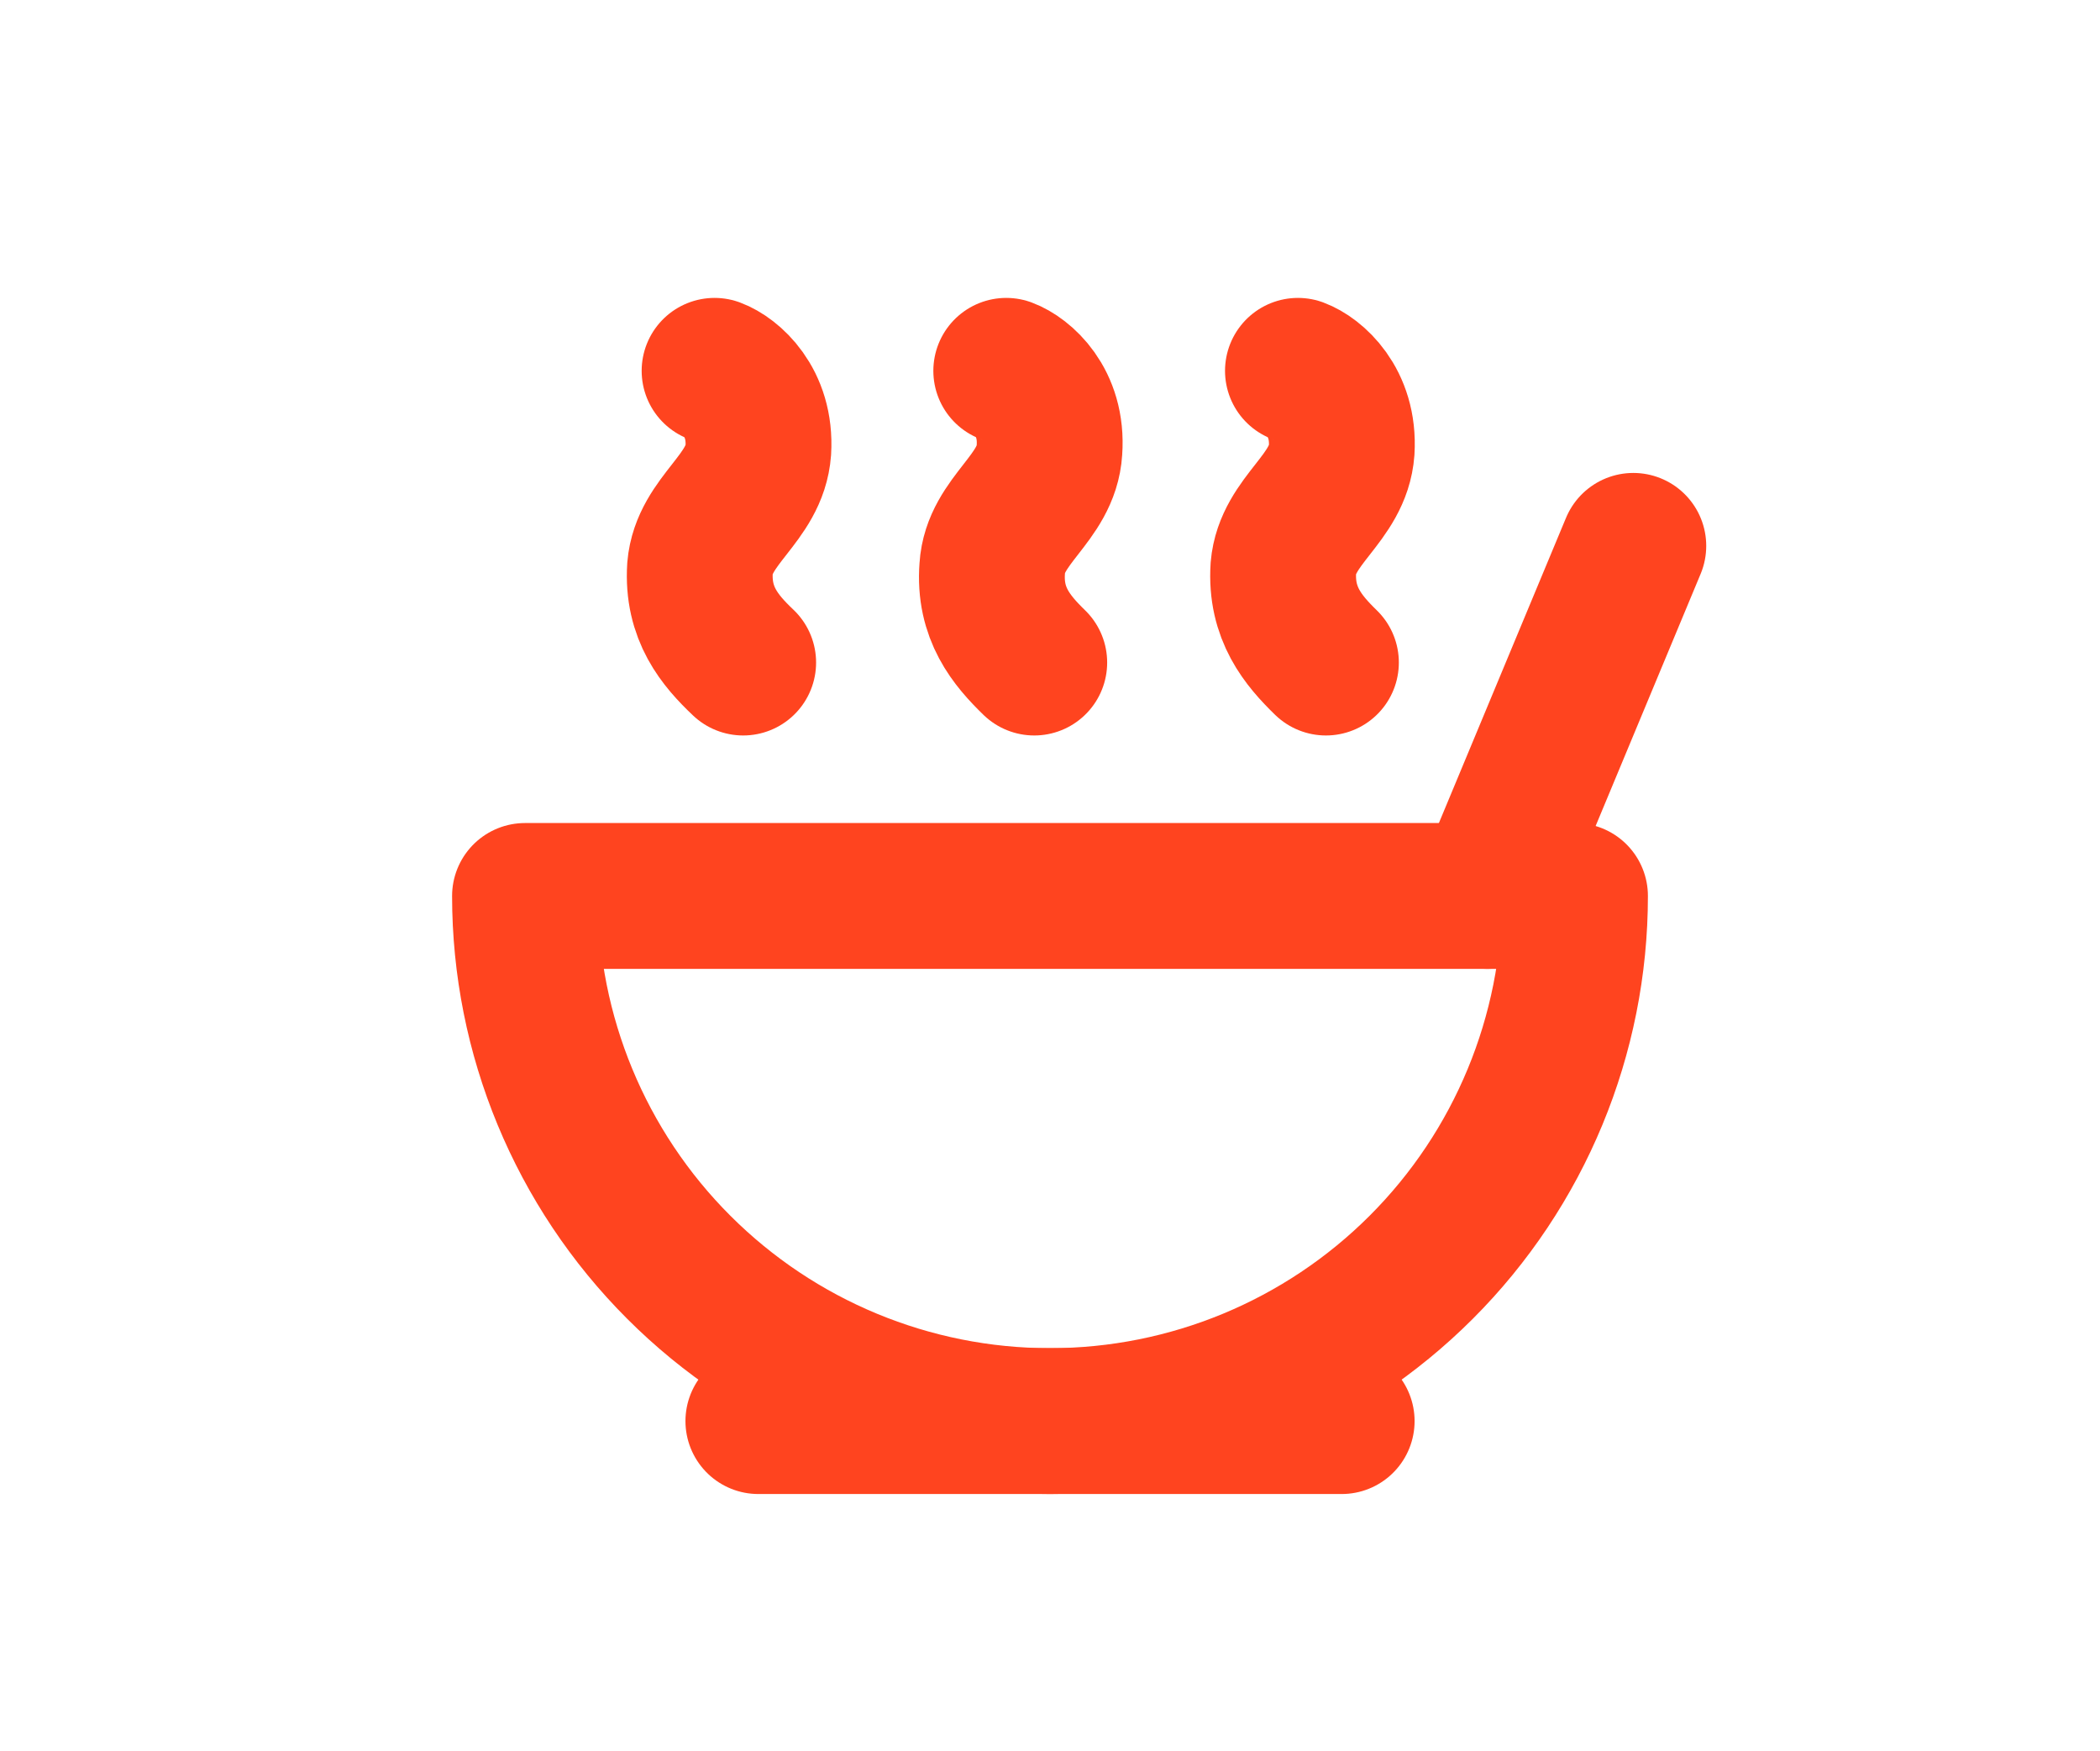
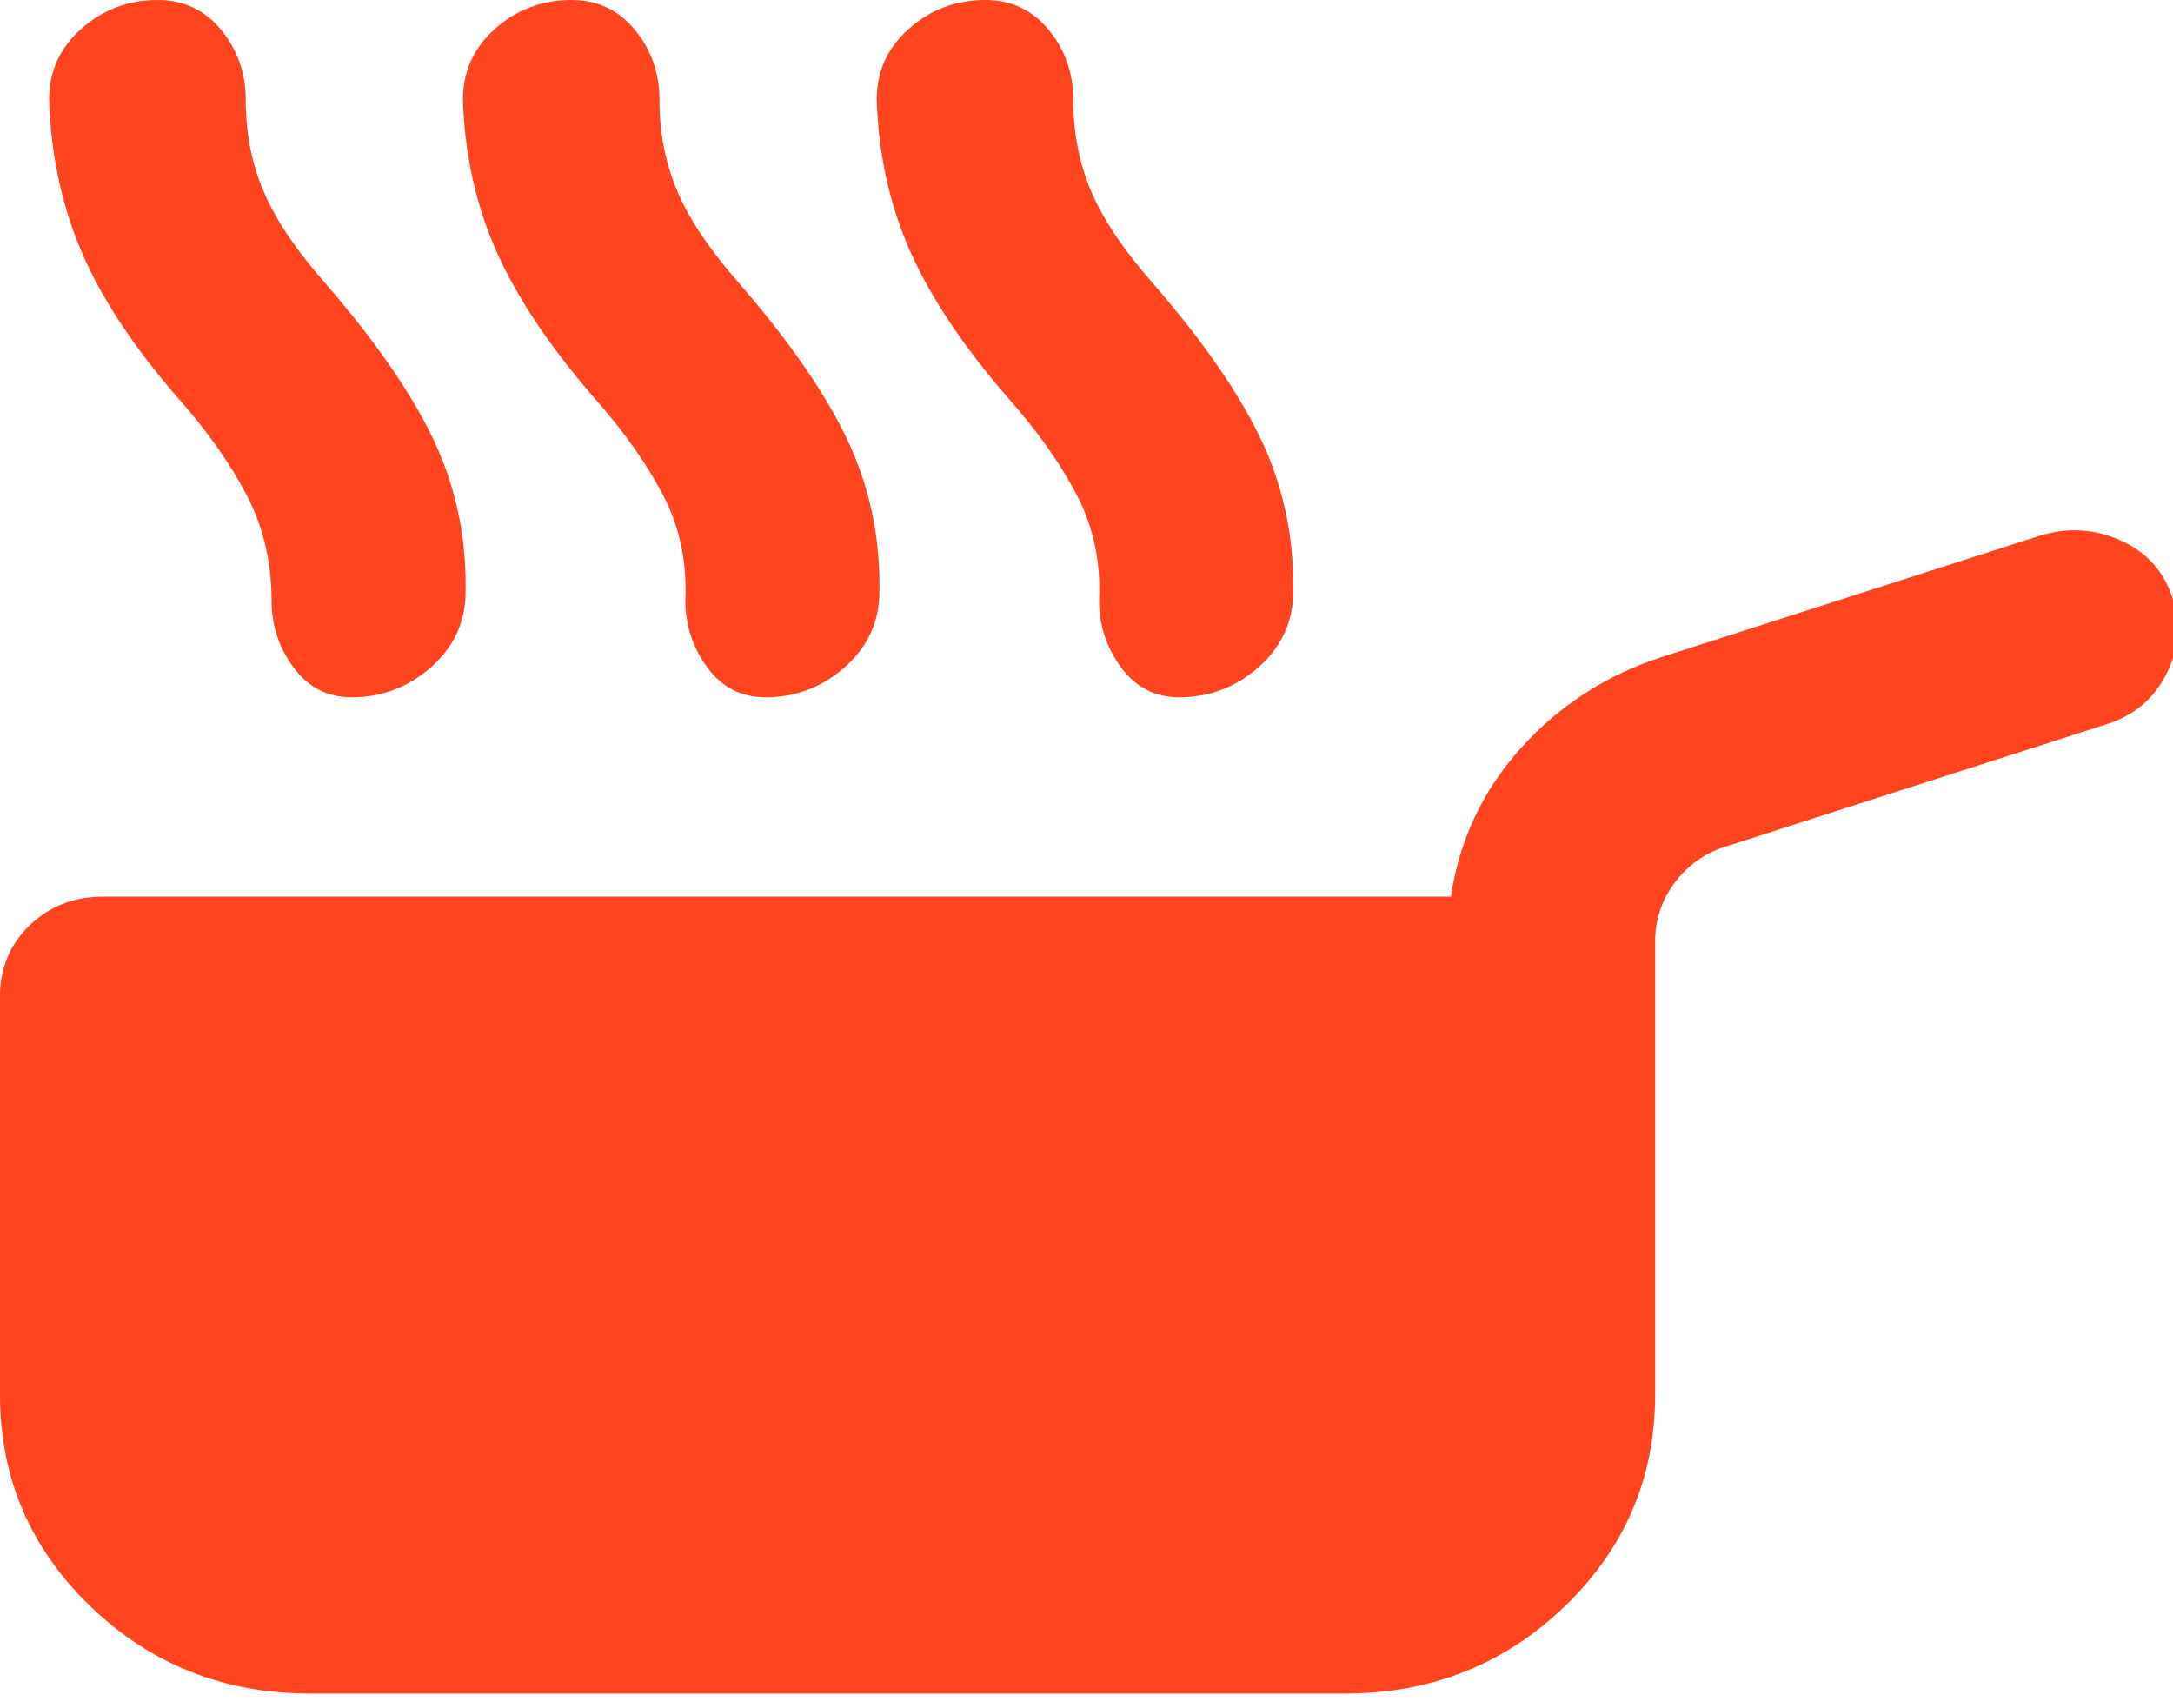
- <svg xmlns="http://www.w3.org/2000/svg" width="48" height="40" viewBox="0 0 48 40" fill="none">
-   <path d="M24 32.474C27.183 32.474 30.235 31.209 32.485 28.959C34.736 26.709 36 23.656 36 20.474H12C12 23.656 13.264 26.709 15.515 28.959C17.765 31.209 20.817 32.474 24 32.474Z" stroke="#FF441F" stroke-width="3.333" stroke-linecap="round" stroke-linejoin="round" />
-   <path d="M17.334 32.474H30.667" stroke="#FF441F" stroke-width="3.333" stroke-linecap="round" stroke-linejoin="round" />
-   <path d="M34 20.474L37.333 12.474" stroke="#FF441F" stroke-width="3.333" stroke-linecap="round" stroke-linejoin="round" />
-   <path d="M29.667 8.474C30.027 8.607 30.734 9.18 30.667 10.287C30.587 11.394 29.427 11.887 29.334 12.98C29.267 14.02 29.787 14.634 30.307 15.14" stroke="#FF441F" stroke-width="3.333" stroke-linecap="round" stroke-linejoin="round" />
-   <path d="M23 8.474C23.36 8.607 24.067 9.18 23.987 10.287C23.92 11.394 22.747 11.887 22.68 12.98C22.6 14.02 23.12 14.634 23.64 15.14" stroke="#FF441F" stroke-width="3.333" stroke-linecap="round" stroke-linejoin="round" />
-   <path d="M16.333 8.474C16.693 8.607 17.4 9.18 17.333 10.287C17.253 11.394 16.093 11.887 16 12.98C15.933 14.02 16.453 14.634 16.987 15.14" stroke="#FF441F" stroke-width="3.333" stroke-linecap="round" stroke-linejoin="round" />
+ <svg xmlns="http://www.w3.org/2000/svg" width="28" height="22" viewBox="0 0 28 22" fill="none">
+   <path d="M3.999 21.822C2.888 21.822 1.944 21.447 1.166 20.699C0.389 19.95 0 19.041 0 17.971V12.836C0 12.473 0.128 12.168 0.383 11.922C0.639 11.676 0.955 11.553 1.333 11.553H18.695C18.805 10.825 19.105 10.189 19.594 9.643C20.083 9.098 20.683 8.707 21.394 8.472L26.292 6.9C26.648 6.793 26.992 6.814 27.325 6.964C27.659 7.113 27.881 7.36 27.992 7.702C28.103 8.044 28.075 8.376 27.908 8.697C27.742 9.018 27.481 9.231 27.125 9.338L22.227 10.911C21.96 10.996 21.744 11.152 21.577 11.376C21.41 11.601 21.327 11.852 21.327 12.13V17.971C21.327 19.041 20.938 19.95 20.161 20.699C19.383 21.447 18.439 21.822 17.328 21.822H3.999ZM2.299 5.135C1.722 4.471 1.305 3.84 1.05 3.241C0.794 2.642 0.655 1.99 0.633 1.284C0.633 0.92 0.772 0.615 1.05 0.369C1.327 0.123 1.655 0 2.033 0C2.366 0 2.638 0.128 2.849 0.385C3.06 0.642 3.166 0.941 3.166 1.284C3.166 1.712 3.243 2.107 3.399 2.471C3.554 2.835 3.821 3.23 4.199 3.658C4.865 4.429 5.337 5.119 5.615 5.728C5.893 6.338 6.02 6.996 5.998 7.702C5.976 8.066 5.821 8.37 5.532 8.616C5.243 8.862 4.91 8.985 4.532 8.985C4.221 8.985 3.971 8.857 3.782 8.6C3.593 8.344 3.499 8.055 3.499 7.734C3.499 7.242 3.393 6.793 3.182 6.386C2.971 5.98 2.677 5.562 2.299 5.135ZM7.664 5.135C7.087 4.471 6.665 3.84 6.398 3.241C6.132 2.642 5.987 1.99 5.965 1.284C5.965 0.92 6.104 0.615 6.381 0.369C6.659 0.123 6.987 0 7.364 0C7.698 0 7.97 0.128 8.181 0.385C8.392 0.642 8.497 0.941 8.497 1.284C8.497 1.712 8.575 2.107 8.731 2.471C8.886 2.835 9.153 3.23 9.531 3.658C10.197 4.429 10.669 5.119 10.947 5.728C11.225 6.338 11.352 6.996 11.33 7.702C11.308 8.066 11.152 8.37 10.863 8.616C10.575 8.862 10.241 8.985 9.864 8.985C9.553 8.985 9.303 8.857 9.114 8.6C8.925 8.344 8.831 8.055 8.831 7.734C8.853 7.242 8.759 6.793 8.547 6.386C8.336 5.98 8.042 5.562 7.664 5.135ZM12.996 5.135C12.418 4.471 11.996 3.84 11.73 3.241C11.463 2.642 11.319 1.99 11.297 1.284C11.297 0.92 11.435 0.615 11.713 0.369C11.991 0.123 12.319 0 12.696 0C13.03 0 13.302 0.128 13.513 0.385C13.724 0.642 13.829 0.941 13.829 1.284C13.829 1.712 13.907 2.107 14.062 2.471C14.218 2.835 14.485 3.23 14.862 3.658C15.529 4.429 16.001 5.119 16.279 5.728C16.556 6.338 16.684 6.996 16.662 7.702C16.64 8.066 16.484 8.37 16.195 8.616C15.906 8.862 15.573 8.985 15.195 8.985C14.884 8.985 14.635 8.857 14.446 8.6C14.257 8.344 14.162 8.055 14.162 7.734C14.185 7.242 14.09 6.793 13.879 6.386C13.668 5.98 13.374 5.562 12.996 5.135Z" fill="#FF441F" />
</svg>
